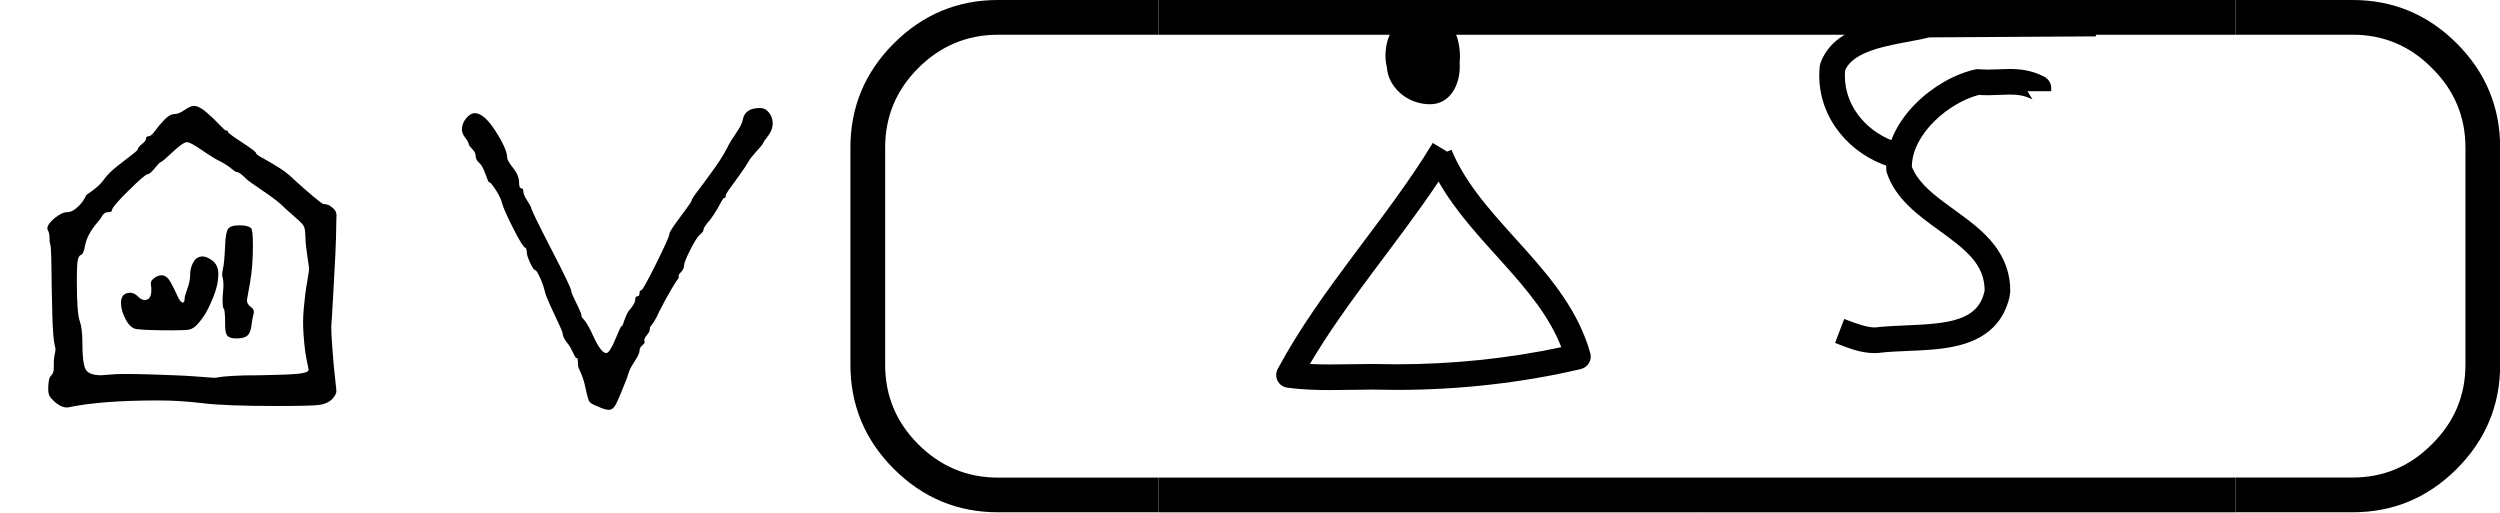
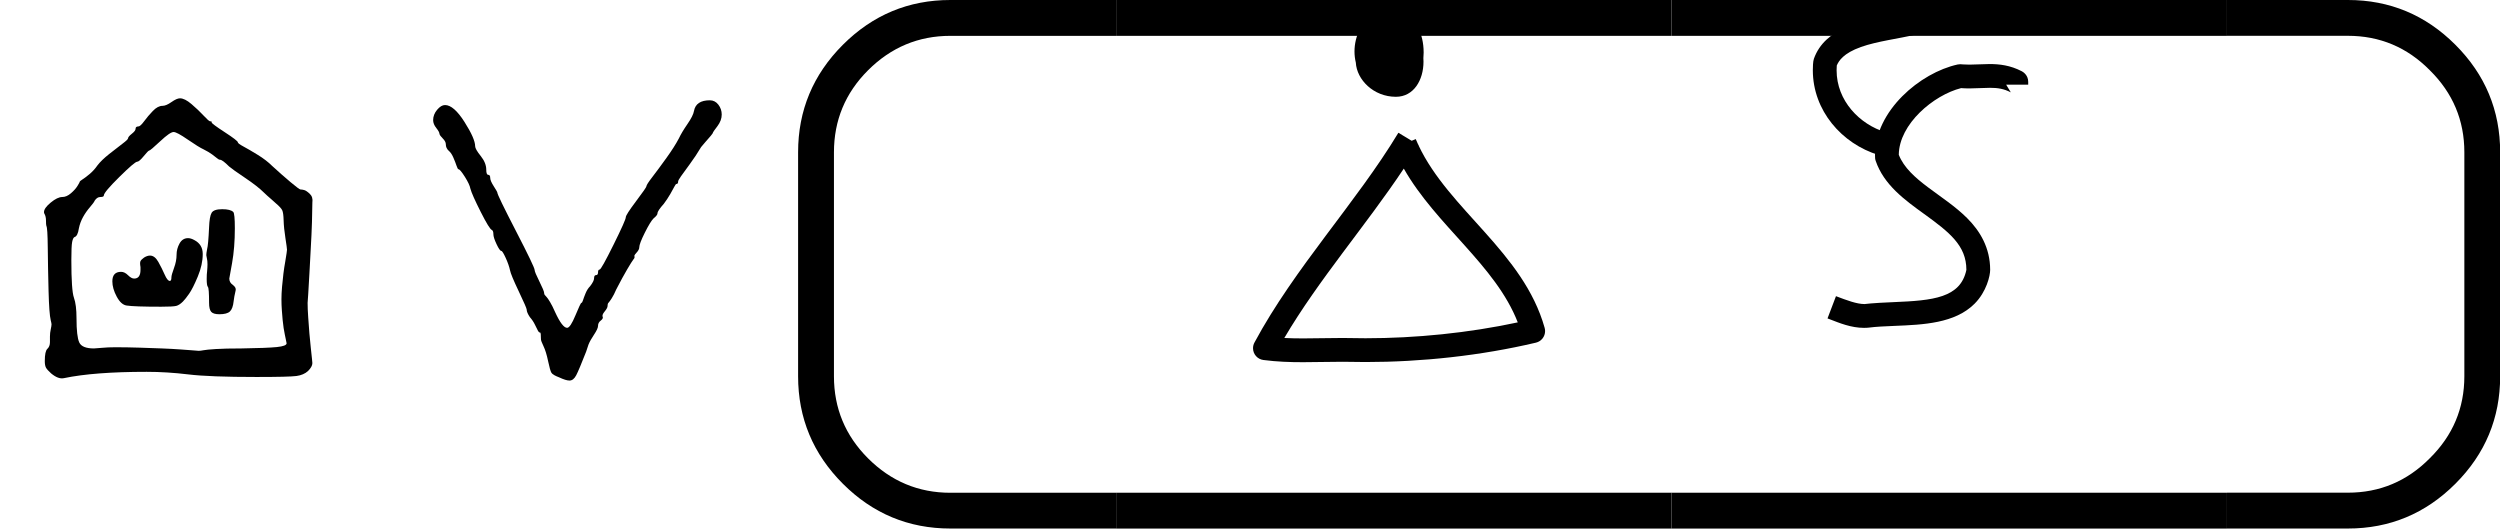
- <svg xmlns="http://www.w3.org/2000/svg" version="1.1" width="4880" height="1000" viewBox="0 0 4880 1000">
-   <path d="M126 137Q126 137 126 151Q126 160 128.0 169.0Q130 178 130 182Q130 184 128 192Q124 208 122.5 266.0Q121 324 120.5 375.0Q120 426 117 430Q116 433 116.0 443.5Q116 454 112 461Q111 462 111 465Q111 475 128.0 489.0Q145 503 157 503Q168 503 179.0 512.5Q190 522 195.5 531.0Q201 540 201 541Q201 543 207.5 547.0Q214 551 225.5 560.5Q237 570 246 583Q256 596 275.5 611.5Q295 627 309.0 637.5Q323 648 323 651Q323 655 332.5 662.5Q342 670 342 675Q342 681 349 681Q354 681 363.5 694.0Q373 707 385.5 720.0Q398 733 410 733Q419 733 432.5 742.5Q446 752 454 752Q466 752 483.0 737.5Q500 723 513.5 708.5Q527 694 530 694Q533 694 533.5 693.5Q534 693 534 691Q534 688 567.0 666.5Q600 645 600 641Q600 638 614.0 630.5Q628 623 650.0 609.5Q672 596 687 581Q711 559 733.0 540.5Q755 522 758 522Q762 522 767.5 520.5Q773 519 781.5 511.0Q790 503 788 489Q788 472 787.0 440.0Q786 408 784.0 374.0Q782 340 780.5 309.0Q779 278 777.5 257.5Q776 237 776 236Q776 221 777.5 199.5Q779 178 780.5 159.0Q782 140 784.0 123.0Q786 106 787.0 95.0Q788 84 788 84Q788 75 777 64Q766 54 748.0 51.5Q730 49 647 49Q529 49 475.0 55.5Q421 62 370 62Q237 62 161 46Q147 43 129 58Q119 67 116.0 72.5Q113 78 113 89Q113 114 119.5 120.0Q126 126 126 137ZM291 124Q320 124 351.5 123.0Q383 122 408.5 121.0Q434 120 455.0 118.5Q476 117 488.5 116.0Q501 115 501 115Q506 115 513.5 116.5Q521 118 544.5 119.5Q568 121 609 121Q674 122 698.5 124.5Q723 127 723 134Q723 134 722.5 136.5Q722 139 721.0 144.0Q720 149 718.5 156.0Q717 163 715.5 172.5Q714 182 713.0 193.0Q712 204 711.0 217.5Q710 231 710 245Q710 259 711.5 276.5Q713 294 715.0 310.0Q717 326 719.5 339.5Q722 353 723.0 361.5Q724 370 724 370Q724 374 720.0 399.5Q716 425 715.5 444.0Q715 463 712.0 469.5Q709 476 696 487Q693 490 686.0 496.0Q679 502 674.0 506.5Q669 511 666 514Q650 530 618.0 551.5Q586 573 578 580Q561 597 555 597Q552 597 548.0 600.5Q544 604 535.0 610.5Q526 617 514 623Q501 629 473.5 648.0Q446 667 438 667Q429 667 404.0 643.5Q379 620 376 620Q374 620 362.5 606.0Q351 592 346 592Q340 592 301.0 553.5Q262 515 262 507Q262 503 253 503Q245 503 239 494Q237 489 227.0 477.5Q217 466 209.5 452.5Q202 439 199 424Q196 404 188 402Q184 400 182.0 389.5Q180 379 180 344Q180 267 186.5 249.0Q193 231 193 197Q193 151 200.0 136.0Q207 121 237 121Q241 121 256.5 122.5Q272 124 291 124Z" transform="translate(0.00,833.33) scale(0.8333,-0.8333)" fill="#000000" />
-   <path d="m 432.427,-300.259 c 0,-4 2.167,-11.833 6.5,-23.5 4.333,-11.667 6.5,-22.833 6.5,-33.5 0,-10 2.5,-19.5 7.5,-28.5 5,-9 12.167,-13.5 21.5,-13.5 4.667,0 10,1.667 16,5 14,7.333 21,19 21,35 0,18 -4.167,37 -12.5,57 -8.333,20 -15.667,34.5 -22,43.5 -6.333,9 -11.5,15.5 -15.5,19.5 -6,6 -11.667,9.667 -17,11 -5.333,1.333 -18,2 -38,2 -45.333,0 -74.333,-1 -87,-3 -9.333,-1.333 -17.667,-8.833 -25,-22.5 -7.333,-13.667 -11,-26.5 -11,-38.5 0,-16 7.333,-24 22,-24 6,0 11.833,2.833 17.5,8.5 5.667,5.667 10.833,8.5 15.5,8.5 10.667,0 16,-7.333 16,-22 v -7 c -1.333,-7.333 -1.333,-12.333 0,-15 1.333,-2.667 4.333,-5.667 9,-9 5.333,-3.333 10.333,-5 15,-5 8,0 15,5.333 21,16 6,10.667 11.333,21.333 16,32 4.667,10.667 9,16 13,16 2.667,0 4,-3 4,-9 z m 95,-126 c 0.667,-18.667 2.833,-31 6.5,-37 3.667,-6 12.5,-9 26.5,-9 14,0 23.333,2.333 28,7 2.667,2.667 4,16.333 4,41 0,32.667 -2.333,62 -7,88 l -7,39 c 0,6.667 3,12 9,16 6,4.667 8.333,9.333 7,14 -2.667,11.333 -4.333,20.333 -5,27 -1.333,12.667 -4.5,21.333 -9.5,26 -5,4.667 -13.833,7 -26.5,7 -10,0 -16.833,-2 -20.5,-6 -3.667,-4 -5.5,-11.667 -5.5,-23 0,-24.667 -1,-38 -3,-40 -2,-2 -3,-8.667 -3,-20 0,-8 0.333,-14.333 1,-19 0.667,-7.333 1,-13.333 1,-18 0,-6 -0.5,-11 -1.5,-15 -1,-4 -1.5,-6.667 -1.5,-8 0,-3.333 0.667,-8.333 2,-15 2,-7.333 3.667,-25.667 5,-55 z" transform="translate(0.00,833.33) scale(0.8333,0.8333)" fill="#000000" />
-   <path d="M116 735Q138 735 165.0 692.5Q192 650 192 631Q192 624 206.0 606.5Q220 589 220 572Q220 559 225.0 559.0Q230 559 230 551Q230 544 239.0 530.0Q248 516 248 514Q248 508 295.0 417.0Q342 326 342 319Q342 314 354.0 290.0Q366 266 366 261Q366 258 367.5 256.0Q369 254 372.0 251.0Q375 248 381.0 238.0Q387 228 394 212Q412 173 424 173Q432 173 445.0 204.5Q458 236 460 236Q462 236 464.0 242.5Q466 249 470.5 260.0Q475 271 482 278Q492 291 492 298Q492 306 497.0 306.0Q502 306 502.0 313.0Q502 320 506 320Q510 320 541.0 382.5Q572 445 572 452Q572 458 598.0 492.5Q624 527 624 530Q624 534 639.0 553.5Q654 573 674.5 601.5Q695 630 706 651Q713 666 727.5 687.0Q742 708 744 720Q749 747 784 747Q797 747 805.5 736.0Q814 725 814 711Q814 696 803.0 681.5Q792 667 792 666Q792 664 786.5 657.5Q781 651 773.0 642.0Q765 633 762 629Q749 607 733.5 586.0Q718 565 711.0 555.0Q704 545 704 542Q704 536 700 536Q698 536 695.0 530.0Q692 524 684.5 511.0Q677 498 668 486Q652 468 652 462Q652 457 642 449Q634 441 620.0 413.0Q606 385 606 376Q606 370 599.0 362.5Q592 355 594 353Q594 352 594 350Q594 349 590.5 344.5Q587 340 575.5 320.5Q564 301 548 270Q542 256 536.5 247.5Q531 239 529.0 237.0Q527 235 526.5 233.0Q526 231 526 228Q526 223 518.5 214.0Q511 205 514 200Q515 196 508.5 191.0Q502 186 502 178Q502 171 492.0 156.0Q482 141 478 131Q476 125 472 113Q454 67 447.0 53.5Q440 40 430 40Q421 40 404 48Q388 54 384.5 59.5Q381 65 376 89Q371 113 364.5 126.5Q358 140 358 144Q358 161 356 161Q353 161 350.5 165.5Q348 170 343.0 180.5Q338 191 330 200Q322 212 322 219Q322 223 302.0 265.0Q282 307 280 318Q277 332 269.0 349.5Q261 367 258 367Q254 367 246.0 384.0Q238 401 238 409Q238 418 234 420Q228 422 206.0 465.5Q184 509 180 524Q178 535 166.0 554.0Q154 573 150 573Q148 573 145.0 582.0Q142 591 137.0 602.5Q132 614 126 619Q118 626 118 636Q118 643 110.5 650.5Q103 658 102 662Q102 667 94.0 677.0Q86 687 86 697Q86 711 96.0 723.0Q106 735 116 735Z" transform="translate(830.00,833.33) scale(0.8333,-0.8333)" fill="#000000" />
-   <path d="M 24.638,12.488 H 20.722 q -1.482,0 -2.54,-1.058 -1.058,-1.058 -1.058,-2.54 V 3.598 q 0,-1.482 1.058,-2.54 Q 19.241,4e-6 20.722,4e-6 h 3.916 V 0.847 H 20.722 q -1.132,0 -1.947,0.815 -0.804,0.804 -0.804,1.937 v 5.292 q 0,1.132 0.804,1.937 0.815,0.815 1.947,0.815 h 3.916 z" transform="translate(288.81,0.00) scale(80.0747,80.0747)" fill="#000000" />
-   <path d="M 75.015,0.847 V 4e-6 h 13.123 v 0.847 z m 0,11.642 v -0.847 h 13.123 v 0.847 z" transform="translate(-3745.08,0.00) scale(80.0747,80.0747)" fill="#000000" />
-   <path d="M 75.015,0.847 V 4e-6 h 13.123 v 0.847 z m 0,11.642 v -0.847 h 13.123 v 0.847 z" transform="translate(-2694.24,0.00) scale(80.0747,80.0747)" fill="#000000" />
-   <path d="m 87.715,4e-6 h 2.857 q 1.482,0 2.54,1.058 1.058,1.058 1.058,2.54 v 5.292 q 0,1.482 -1.058,2.54 -1.058,1.058 -2.54,1.058 h -2.857 v -0.847 h 2.857 q 1.132,0 1.937,-0.815 0.815,-0.804 0.815,-1.937 V 3.598 q 0,-1.132 -0.815,-1.937 -0.804,-0.815 -1.937,-0.815 h -2.857 z" transform="translate(-2660.34,0.00) scale(80.0747,80.0747)" fill="#000000" />
-   <path d="M 478.60,155.05 L 490.39,124.73 L 508.13,67.56 C 508.13,67.56 555.89,82.38 555.87,82.44 C 537.61,141.27 537.61,141.27 537.30,142.08 L 523.30,178.08 C 521.40,182.95 521.40,182.95 507.68,196.68 L 472.32,161.32 L 478.60,155.05  Z M 461.00,47.00 L 511.00,47.00 L 511.00,59.00 C 511.00,61.02 511.00,61.02 500.88,123.71 L 498.96,158.40 L 449.04,155.62 C 451.12,118.29 451.12,118.29 451.33,116.99 L 461.00,56.98 L 461.00,47.00  Z M 562.37,129.59 C 562.37,168.42 541.80,203.48 504.34,203.48 C 457.22,203.48 422.03,167.43 420.10,131.54 C 418.20,123.70 417.31,115.86 417.31,108.15 C 417.31,75.57 433.17,45.44 455.80,26.84 C 455.84,25.68 455.87,25.02 455.87,25.02 L 458.00,25.09 C 471.42,14.70 487.79,7.71 506.07,7.02 L 506.81,26.78 C 518.12,27.17 525.86,27.43 538.13,39.71 C 543.11,44.69 562.69,67.03 562.69,110.58 C 562.69,114.54 562.50,118.47 562.11,122.33 C 562.28,124.71 562.37,127.13 562.37,129.59  Z M 512.00,122.00 C 512.00,118.86 512.63,117.38 512.63,111.28 C 512.63,98.56 509.72,84.93 504.08,76.70 L 478.03,75.80 C 471.40,85.23 467.42,97.04 467.42,108.69 C 467.42,118.90 470.00,121.32 469.99,128.10 C 469.99,140.27 488.52,152.83 499.42,153.01 C 502.46,153.06 504.00,153.60 505.06,153.60 C 506.61,153.60 512.33,144.59 512.33,128.93 C 512.33,127.53 512.00,122.07 512.00,122.00  Z M 392.18,710.51 C 394.59,710.51 440.05,711.08 440.54,711.08 C 545.86,711.08 656.56,700.02 760.54,677.69 C 713.81,557.34 588.95,474.11 520.96,354.41 C 441.54,473.78 341.82,588.03 269.78,710.52 C 282.93,711.18 296.19,711.41 309.68,711.41 C 336.82,711.41 363.77,710.51 392.18,710.51  Z M 392.24,760.51 C 363.89,760.51 336.11,761.42 309.05,761.42 C 281.74,761.42 254.16,760.50 225.73,756.78 C 213.35,755.16 204.00,744.61 204.00,732.00 C 204.00,727.93 204.99,723.86 206.97,720.18 C 291.31,563.03 421.08,425.84 509.59,279.08 L 537.54,295.93 L 546.08,292.38 C 547.74,296.37 549.48,300.32 551.30,304.23 L 552.42,304.90 C 552.27,305.15 552.12,305.40 551.97,305.65 C 616.04,441.50 772.25,529.99 817.06,689.20 C 817.68,691.42 818.00,693.71 818.00,696.00 C 818.00,707.71 809.92,717.69 798.78,720.32 C 683.01,747.68 558.80,761.07 440.63,761.07 C 440.15,761.07 393.01,760.51 392.24,760.51 Z" transform="translate(2287.12,0.00) scale(1,1)" fill="#000000" />
-   <path d="M 263.20,147.66 C 263.20,211.90 311.50,261.37 366.33,278.10 C 366.33,278.10 351.73,325.92 351.67,325.90 C 274.13,302.24 213.22,232.48 213.22,147.57 C 213.22,141.74 213.46,129.20 215.45,123.60 C 238.60,58.47 315.71,43.96 377.90,32.25 C 392.95,29.42 407.02,26.75 418.85,23.77 C 420.82,23.27 422.83,23.02 424.85,23.01 L 752.85,21.01 L 753.15,70.99 L 428.14,72.98 C 393.59,81.37 348.87,86.55 314.49,98.75 C 277.38,111.93 267.59,128.15 263.58,137.72 C 263.33,141.07 263.20,144.38 263.20,147.66  Z M 542.52,135.87 C 542.94,135.87 584.45,134.64 584.74,134.64 C 605.27,134.64 628.28,137.16 652.57,149.83 C 654.87,151.03 666.00,157.59 666.00,172.00 L 666.00,178.00 L 619.64,178.00 L 629.43,194.17 C 614.66,186.46 601.63,184.61 585.72,184.61 C 585.29,184.61 545.13,185.88 542.64,185.88 C 536.98,185.88 531.05,185.71 524.87,185.25 C 467.43,199.78 394.55,260.59 393.93,325.38 C 414.96,379.12 488.04,408.98 537.68,458.62 C 564.56,485.50 586.02,520.64 586.02,567.44 C 586.02,579.35 578.60,613.12 553.16,638.56 C 511.82,679.90 445.48,682.62 385.37,685.08 C 365.18,685.90 346.18,686.73 330.22,688.79 C 329.11,688.93 325.42,689.23 320.82,689.23 C 293.47,689.23 268.84,678.85 249.93,671.60 C 247.93,670.83 245.98,670.08 244.11,669.37 C 244.11,669.37 261.84,622.61 261.89,622.63 C 284.84,631.33 305.59,639.20 321.90,639.20 C 322.51,639.20 336.22,637.06 383.31,635.13 C 465.86,631.75 523.68,626.30 536.03,567.38 C 536.03,567.34 536.03,567.29 536.03,567.24 C 536.03,516.08 500.02,487.99 447.25,449.83 C 406.13,420.09 362.68,388.66 345.36,338.13 C 344.12,334.52 343.93,331.80 343.93,325.97 C 343.93,232.87 438.85,152.93 517.60,135.59 C 519.37,135.20 521.19,135.00 523.00,135.00 C 523.20,135.00 533.14,135.87 542.52,135.87 Z" transform="translate(3337.97,0.00) scale(1,1)" fill="#000000" />
+ <svg xmlns="http://www.w3.org/2000/svg" version="1.1" width="4730" height="1000" viewBox="0 0 4730 1000">
+   <path d="M126 137Q126 137 126 151Q126 160 128.0 169.0Q130 178 130 182Q130 184 128 192Q124 208 122.5 266.0Q121 324 120.5 375.0Q120 426 117 430Q116 433 116.0 443.5Q116 454 112 461Q111 462 111 465Q111 475 128.0 489.0Q145 503 157 503Q168 503 179.0 512.5Q190 522 195.5 531.0Q201 540 201 541Q201 543 207.5 547.0Q214 551 225.5 560.5Q237 570 246 583Q256 596 275.5 611.5Q295 627 309.0 637.5Q323 648 323 651Q323 655 332.5 662.5Q342 670 342 675Q342 681 349 681Q354 681 363.5 694.0Q373 707 385.5 720.0Q398 733 410 733Q419 733 432.5 742.5Q446 752 454 752Q466 752 483.0 737.5Q500 723 513.5 708.5Q527 694 530 694Q533 694 533.5 693.5Q534 693 534 691Q534 688 567.0 666.5Q600 645 600 641Q600 638 614.0 630.5Q628 623 650.0 609.5Q672 596 687 581Q711 559 733.0 540.5Q755 522 758 522Q762 522 767.5 520.5Q773 519 781.5 511.0Q790 503 788 489Q788 472 787.0 440.0Q786 408 784.0 374.0Q782 340 780.5 309.0Q779 278 777.5 257.5Q776 237 776 236Q776 221 777.5 199.5Q779 178 780.5 159.0Q782 140 784.0 123.0Q786 106 787.0 95.0Q788 84 788 84Q788 75 777 64Q766 54 748.0 51.5Q730 49 647 49Q529 49 475.0 55.5Q421 62 370 62Q237 62 161 46Q147 43 129 58Q119 67 116.0 72.5Q113 78 113 89Q113 114 119.5 120.0Q126 126 126 137ZM291 124Q320 124 351.5 123.0Q383 122 408.5 121.0Q434 120 455.0 118.5Q476 117 488.5 116.0Q501 115 501 115Q506 115 513.5 116.5Q521 118 544.5 119.5Q568 121 609 121Q674 122 698.5 124.5Q723 127 723 134Q723 134 722.5 136.5Q722 139 721.0 144.0Q720 149 718.5 156.0Q717 163 715.5 172.5Q714 182 713.0 193.0Q712 204 711.0 217.5Q710 231 710 245Q710 259 711.5 276.5Q713 294 715.0 310.0Q717 326 719.5 339.5Q722 353 723.0 361.5Q724 370 724 370Q724 374 720.0 399.5Q716 425 715.5 444.0Q715 463 712.0 469.5Q709 476 696 487Q693 490 686.0 496.0Q679 502 674.0 506.5Q669 511 666 514Q650 530 618.0 551.5Q586 573 578 580Q561 597 555 597Q552 597 548.0 600.5Q544 604 535.0 610.5Q526 617 514 623Q501 629 473.5 648.0Q446 667 438 667Q429 667 404.0 643.5Q379 620 376 620Q374 620 362.5 606.0Q351 592 346 592Q340 592 301.0 553.5Q262 515 262 507Q262 503 253 503Q245 503 239 494Q237 489 227.0 477.5Q217 466 209.5 452.5Q202 439 199 424Q196 404 188 402Q184 400 182.0 389.5Q180 379 180 344Q180 267 186.5 249.0Q193 231 193 197Q193 151 200.0 136.0Q207 121 237 121Q241 121 256.5 122.5Q272 124 291 124Z" transform="translate(0.00,750.00) scale(0.75,-0.75)" fill="#000000" />
+   <path d="m 432.427,-300.259 c 0,-4 2.167,-11.833 6.5,-23.5 4.333,-11.667 6.5,-22.833 6.5,-33.5 0,-10 2.5,-19.5 7.5,-28.5 5,-9 12.167,-13.5 21.5,-13.5 4.667,0 10,1.667 16,5 14,7.333 21,19 21,35 0,18 -4.167,37 -12.5,57 -8.333,20 -15.667,34.5 -22,43.5 -6.333,9 -11.5,15.5 -15.5,19.5 -6,6 -11.667,9.667 -17,11 -5.333,1.333 -18,2 -38,2 -45.333,0 -74.333,-1 -87,-3 -9.333,-1.333 -17.667,-8.833 -25,-22.5 -7.333,-13.667 -11,-26.5 -11,-38.5 0,-16 7.333,-24 22,-24 6,0 11.833,2.833 17.5,8.5 5.667,5.667 10.833,8.5 15.5,8.5 10.667,0 16,-7.333 16,-22 v -7 c -1.333,-7.333 -1.333,-12.333 0,-15 1.333,-2.667 4.333,-5.667 9,-9 5.333,-3.333 10.333,-5 15,-5 8,0 15,5.333 21,16 6,10.667 11.333,21.333 16,32 4.667,10.667 9,16 13,16 2.667,0 4,-3 4,-9 z m 95,-126 c 0.667,-18.667 2.833,-31 6.5,-37 3.667,-6 12.5,-9 26.5,-9 14,0 23.333,2.333 28,7 2.667,2.667 4,16.333 4,41 0,32.667 -2.333,62 -7,88 l -7,39 c 0,6.667 3,12 9,16 6,4.667 8.333,9.333 7,14 -2.667,11.333 -4.333,20.333 -5,27 -1.333,12.667 -4.5,21.333 -9.5,26 -5,4.667 -13.833,7 -26.5,7 -10,0 -16.833,-2 -20.5,-6 -3.667,-4 -5.5,-11.667 -5.5,-23 0,-24.667 -1,-38 -3,-40 -2,-2 -3,-8.667 -3,-20 0,-8 0.333,-14.333 1,-19 0.667,-7.333 1,-13.333 1,-18 0,-6 -0.5,-11 -1.5,-15 -1,-4 -1.5,-6.667 -1.5,-8 0,-3.333 0.667,-8.333 2,-15 2,-7.333 3.667,-25.667 5,-55 z" transform="translate(0.00,750.00) scale(0.75,0.75)" fill="#000000" />
+   <path d="M116 735Q138 735 165.0 692.5Q192 650 192 631Q192 624 206.0 606.5Q220 589 220 572Q220 559 225.0 559.0Q230 559 230 551Q230 544 239.0 530.0Q248 516 248 514Q248 508 295.0 417.0Q342 326 342 319Q342 314 354.0 290.0Q366 266 366 261Q366 258 367.5 256.0Q369 254 372.0 251.0Q375 248 381.0 238.0Q387 228 394 212Q412 173 424 173Q432 173 445.0 204.5Q458 236 460 236Q462 236 464.0 242.5Q466 249 470.5 260.0Q475 271 482 278Q492 291 492 298Q492 306 497.0 306.0Q502 306 502.0 313.0Q502 320 506 320Q510 320 541.0 382.5Q572 445 572 452Q572 458 598.0 492.5Q624 527 624 530Q624 534 639.0 553.5Q654 573 674.5 601.5Q695 630 706 651Q713 666 727.5 687.0Q742 708 744 720Q749 747 784 747Q797 747 805.5 736.0Q814 725 814 711Q814 696 803.0 681.5Q792 667 792 666Q792 664 786.5 657.5Q781 651 773.0 642.0Q765 633 762 629Q749 607 733.5 586.0Q718 565 711.0 555.0Q704 545 704 542Q704 536 700 536Q698 536 695.0 530.0Q692 524 684.5 511.0Q677 498 668 486Q652 468 652 462Q652 457 642 449Q634 441 620.0 413.0Q606 385 606 376Q606 370 599.0 362.5Q592 355 594 353Q594 352 594 350Q594 349 590.5 344.5Q587 340 575.5 320.5Q564 301 548 270Q542 256 536.5 247.5Q531 239 529.0 237.0Q527 235 526.5 233.0Q526 231 526 228Q526 223 518.5 214.0Q511 205 514 200Q515 196 508.5 191.0Q502 186 502 178Q502 171 492.0 156.0Q482 141 478 131Q476 125 472 113Q454 67 447.0 53.5Q440 40 430 40Q421 40 404 48Q388 54 384.5 59.5Q381 65 376 89Q371 113 364.5 126.5Q358 140 358 144Q358 161 356 161Q353 161 350.5 165.5Q348 170 343.0 180.5Q338 191 330 200Q322 212 322 219Q322 223 302.0 265.0Q282 307 280 318Q277 332 269.0 349.5Q261 367 258 367Q254 367 246.0 384.0Q238 401 238 409Q238 418 234 420Q228 422 206.0 465.5Q184 509 180 524Q178 535 166.0 554.0Q154 573 150 573Q148 573 145.0 582.0Q142 591 137.0 602.5Q132 614 126 619Q118 626 118 636Q118 643 110.5 650.5Q103 658 102 662Q102 667 94.0 677.0Q86 687 86 697Q86 711 96.0 723.0Q106 735 116 735Z" transform="translate(755.00,750.00) scale(0.75,-0.75)" fill="#000000" />
+   <path d="M 24.638,12.488 H 20.722 q -1.482,0 -2.54,-1.058 -1.058,-1.058 -1.058,-2.54 V 3.598 q 0,-1.482 1.058,-2.54 Q 19.241,4e-6 20.722,4e-6 h 3.916 V 0.847 H 20.722 q -1.132,0 -1.947,0.815 -0.804,0.804 -0.804,1.937 v 5.292 q 0,1.132 0.804,1.937 0.815,0.815 1.947,0.815 h 3.916 z" transform="translate(138.81,0.00) scale(80.0747,80.0747)" fill="#000000" />
+   <path d="M 75.015,0.847 V 4e-6 h 13.123 v 0.847 z m 0,11.642 v -0.847 h 13.123 v 0.847 z" transform="translate(-3895.08,0.00) scale(80.0747,80.0747)" fill="#000000" />
+   <path d="M 75.015,0.847 V 4e-6 h 13.123 v 0.847 z m 0,11.642 v -0.847 h 13.123 v 0.847 z" transform="translate(-2844.24,0.00) scale(80.0747,80.0747)" fill="#000000" />
+   <path d="m 87.715,4e-6 h 2.857 q 1.482,0 2.54,1.058 1.058,1.058 1.058,2.54 v 5.292 q 0,1.482 -1.058,2.54 -1.058,1.058 -2.54,1.058 h -2.857 v -0.847 h 2.857 q 1.132,0 1.937,-0.815 0.815,-0.804 0.815,-1.937 V 3.598 q 0,-1.132 -0.815,-1.937 -0.804,-0.815 -1.937,-0.815 h -2.857 z" transform="translate(-2810.34,0.00) scale(80.0747,80.0747)" fill="#000000" />
+   <path d="M 478.60,155.05 L 490.39,124.73 L 508.13,67.56 C 508.13,67.56 555.89,82.38 555.87,82.44 C 537.61,141.27 537.61,141.27 537.30,142.08 L 523.30,178.08 C 521.40,182.95 521.40,182.95 507.68,196.68 L 472.32,161.32 L 478.60,155.05  Z M 461.00,47.00 L 511.00,47.00 L 511.00,59.00 C 511.00,61.02 511.00,61.02 500.88,123.71 L 498.96,158.40 L 449.04,155.62 C 451.12,118.29 451.12,118.29 451.33,116.99 L 461.00,56.98 L 461.00,47.00  Z M 562.37,129.59 C 562.37,168.42 541.80,203.48 504.34,203.48 C 457.22,203.48 422.03,167.43 420.10,131.54 C 418.20,123.70 417.31,115.86 417.31,108.15 C 417.31,75.57 433.17,45.44 455.80,26.84 C 455.84,25.68 455.87,25.02 455.87,25.02 L 458.00,25.09 C 471.42,14.70 487.79,7.71 506.07,7.02 L 506.81,26.78 C 518.12,27.17 525.86,27.43 538.13,39.71 C 543.11,44.69 562.69,67.03 562.69,110.58 C 562.69,114.54 562.50,118.47 562.11,122.33 C 562.28,124.71 562.37,127.13 562.37,129.59  Z M 512.00,122.00 C 512.00,118.86 512.63,117.38 512.63,111.28 C 512.63,98.56 509.72,84.93 504.08,76.70 L 478.03,75.80 C 471.40,85.23 467.42,97.04 467.42,108.69 C 467.42,118.90 470.00,121.32 469.99,128.10 C 469.99,140.27 488.52,152.83 499.42,153.01 C 502.46,153.06 504.00,153.60 505.06,153.60 C 506.61,153.60 512.33,144.59 512.33,128.93 C 512.33,127.53 512.00,122.07 512.00,122.00  Z M 392.18,710.51 C 394.59,710.51 440.05,711.08 440.54,711.08 C 545.86,711.08 656.56,700.02 760.54,677.69 C 713.81,557.34 588.95,474.11 520.96,354.41 C 441.54,473.78 341.82,588.03 269.78,710.52 C 282.93,711.18 296.19,711.41 309.68,711.41 C 336.82,711.41 363.77,710.51 392.18,710.51  Z M 392.24,760.51 C 363.89,760.51 336.11,761.42 309.05,761.42 C 281.74,761.42 254.16,760.50 225.73,756.78 C 213.35,755.16 204.00,744.61 204.00,732.00 C 204.00,727.93 204.99,723.86 206.97,720.18 C 291.31,563.03 421.08,425.84 509.59,279.08 L 537.54,295.93 L 546.08,292.38 C 547.74,296.37 549.48,300.32 551.30,304.23 L 552.42,304.90 C 552.27,305.15 552.12,305.40 551.97,305.65 C 616.04,441.50 772.25,529.99 817.06,689.20 C 817.68,691.42 818.00,693.71 818.00,696.00 C 818.00,707.71 809.92,717.69 798.78,720.32 C 683.01,747.68 558.80,761.07 440.63,761.07 C 440.15,761.07 393.01,760.51 392.24,760.51 Z" transform="translate(2187.12,0.00) scale(0.9,0.9)" fill="#000000" />
+   <path d="M 263.20,147.66 C 263.20,211.90 311.50,261.37 366.33,278.10 C 366.33,278.10 351.73,325.92 351.67,325.90 C 274.13,302.24 213.22,232.48 213.22,147.57 C 213.22,141.74 213.46,129.20 215.45,123.60 C 238.60,58.47 315.71,43.96 377.90,32.25 C 392.95,29.42 407.02,26.75 418.85,23.77 C 420.82,23.27 422.83,23.02 424.85,23.01 L 752.85,21.01 L 753.15,70.99 L 428.14,72.98 C 393.59,81.37 348.87,86.55 314.49,98.75 C 277.38,111.93 267.59,128.15 263.58,137.72 C 263.33,141.07 263.20,144.38 263.20,147.66  Z M 542.52,135.87 C 542.94,135.87 584.45,134.64 584.74,134.64 C 605.27,134.64 628.28,137.16 652.57,149.83 C 654.87,151.03 666.00,157.59 666.00,172.00 L 666.00,178.00 L 619.64,178.00 L 629.43,194.17 C 614.66,186.46 601.63,184.61 585.72,184.61 C 585.29,184.61 545.13,185.88 542.64,185.88 C 536.98,185.88 531.05,185.71 524.87,185.25 C 467.43,199.78 394.55,260.59 393.93,325.38 C 414.96,379.12 488.04,408.98 537.68,458.62 C 564.56,485.50 586.02,520.64 586.02,567.44 C 586.02,579.35 578.60,613.12 553.16,638.56 C 511.82,679.90 445.48,682.62 385.37,685.08 C 365.18,685.90 346.18,686.73 330.22,688.79 C 329.11,688.93 325.42,689.23 320.82,689.23 C 293.47,689.23 268.84,678.85 249.93,671.60 C 247.93,670.83 245.98,670.08 244.11,669.37 C 244.11,669.37 261.84,622.61 261.89,622.63 C 284.84,631.33 305.59,639.20 321.90,639.20 C 322.51,639.20 336.22,637.06 383.31,635.13 C 465.86,631.75 523.68,626.30 536.03,567.38 C 536.03,567.34 536.03,567.29 536.03,567.24 C 536.03,516.08 500.02,487.99 447.25,449.83 C 406.13,420.09 362.68,388.66 345.36,338.13 C 344.12,334.52 343.93,331.80 343.93,325.97 C 343.93,232.87 438.85,152.93 517.60,135.59 C 519.37,135.20 521.19,135.00 523.00,135.00 C 523.20,135.00 533.14,135.87 542.52,135.87 Z" transform="translate(3237.97,0.00) scale(0.9,0.9)" fill="#000000" />
</svg>
